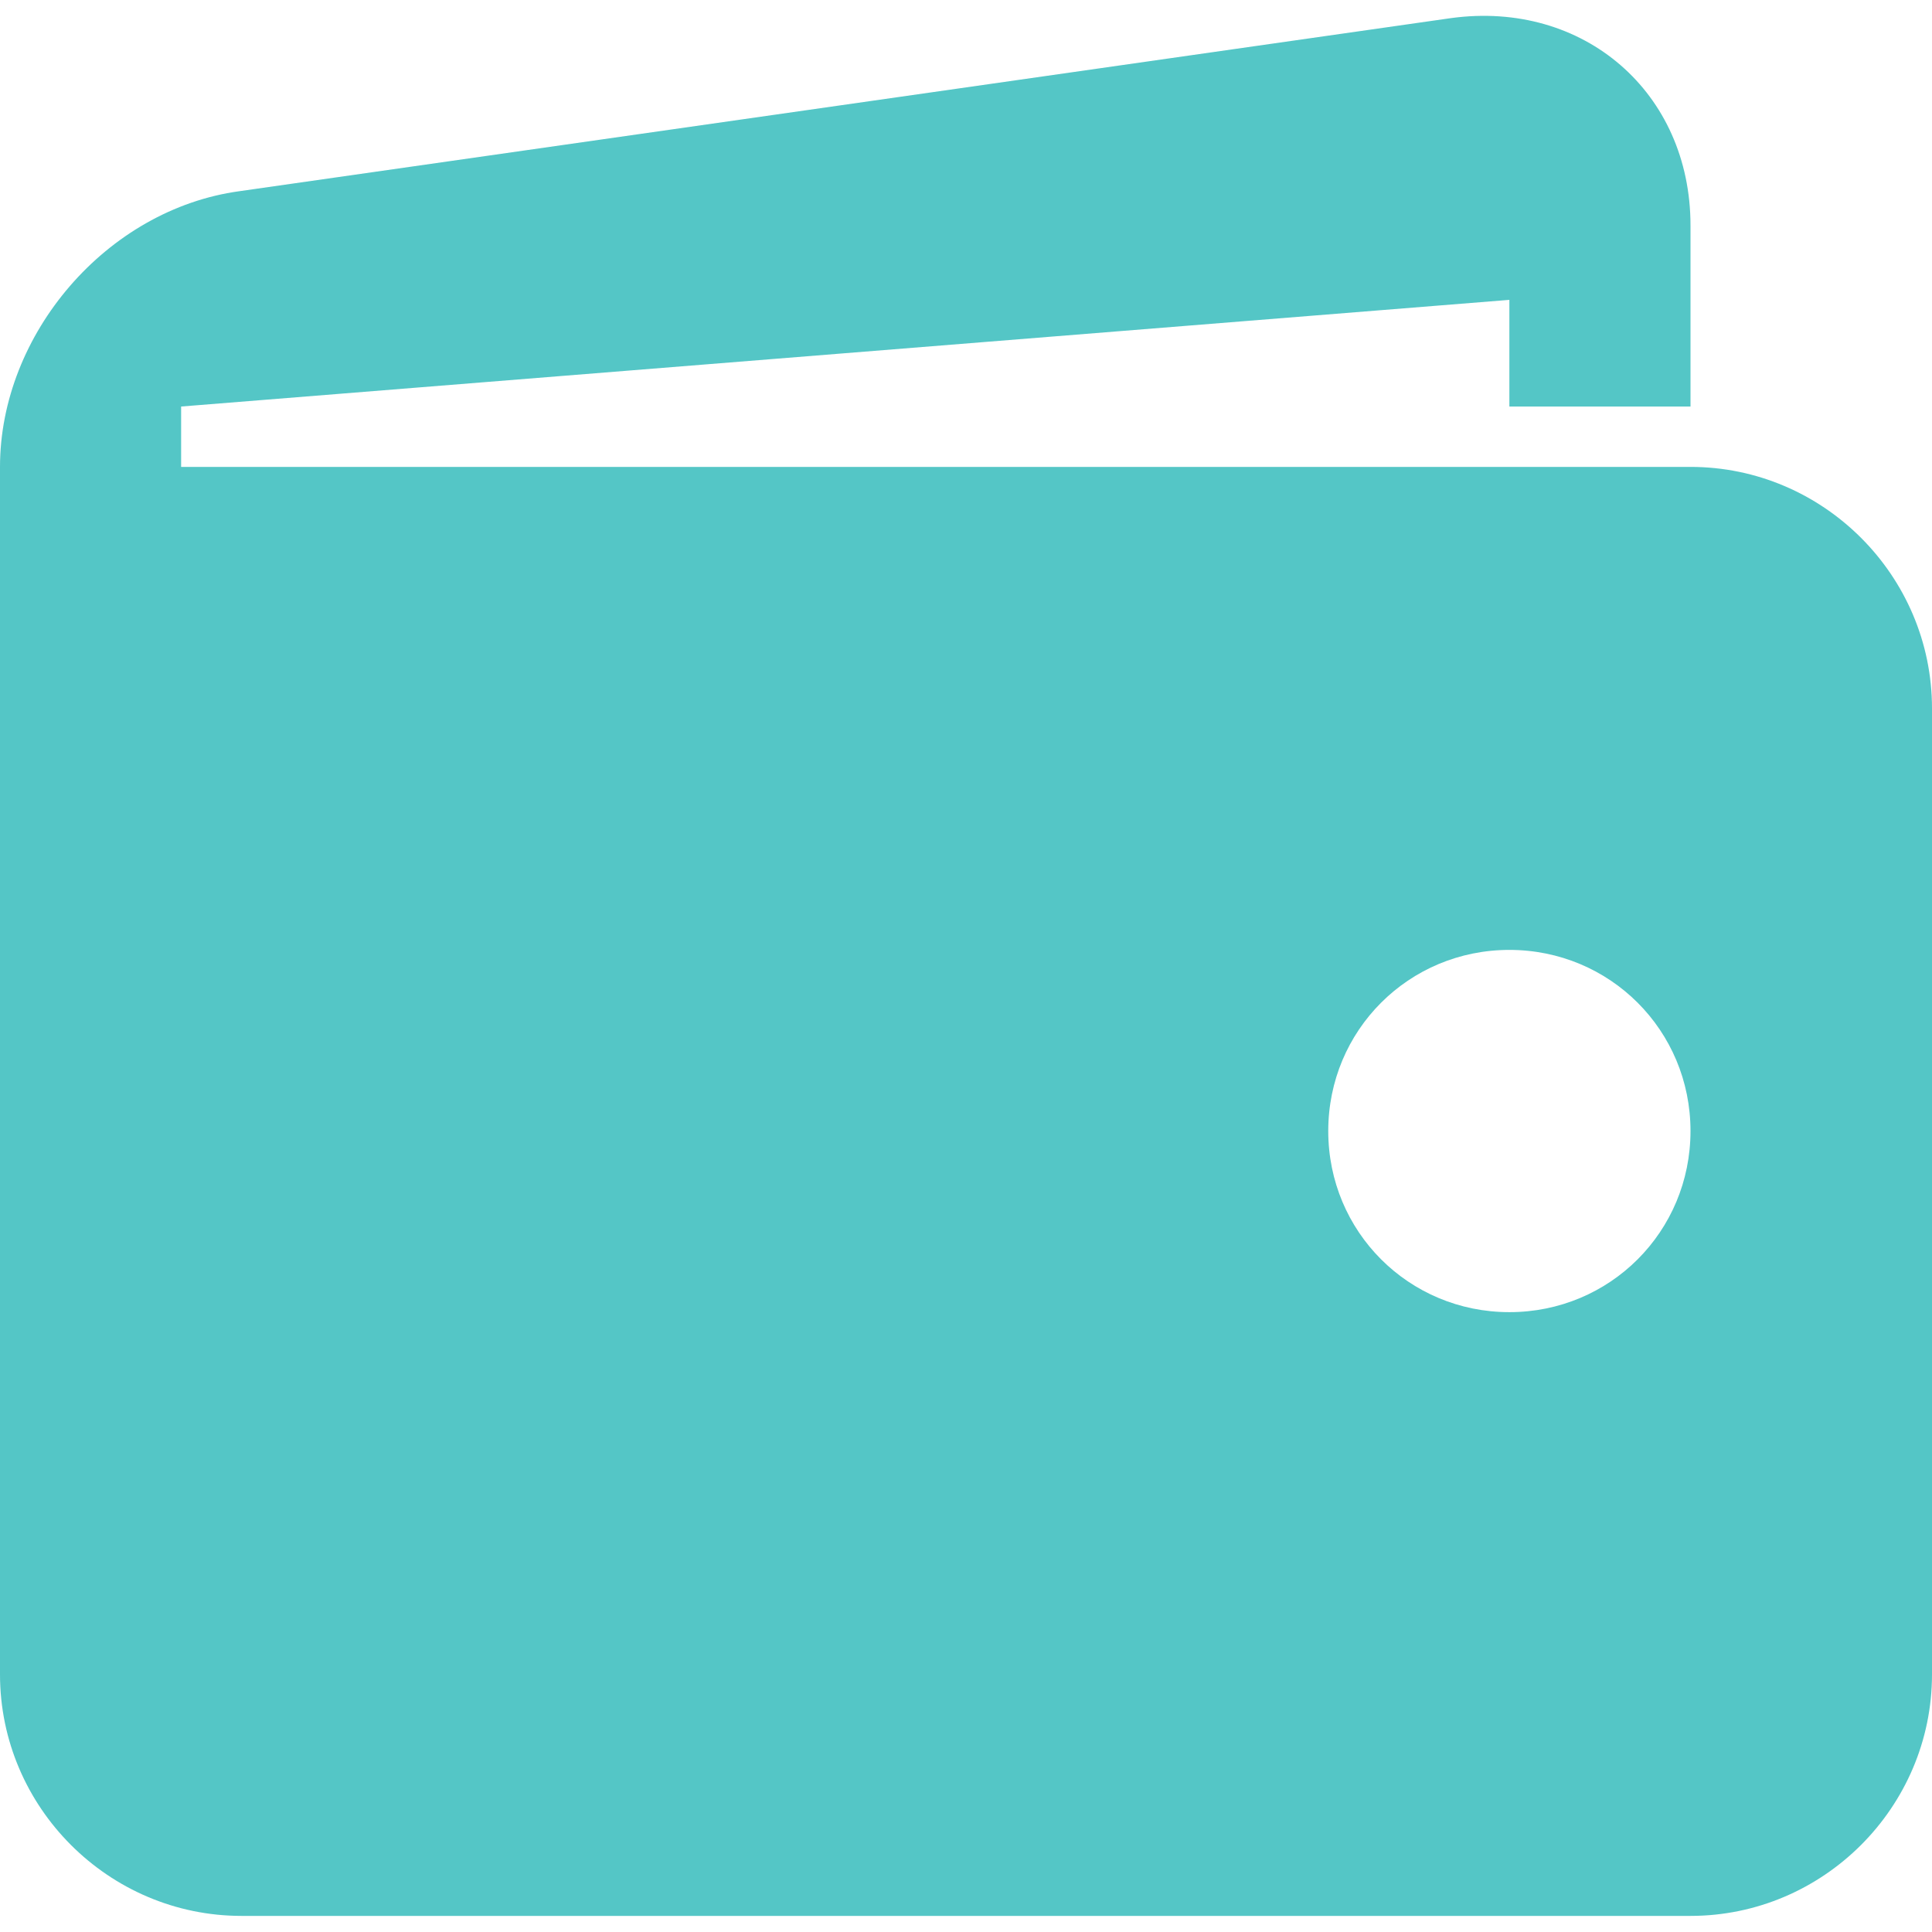
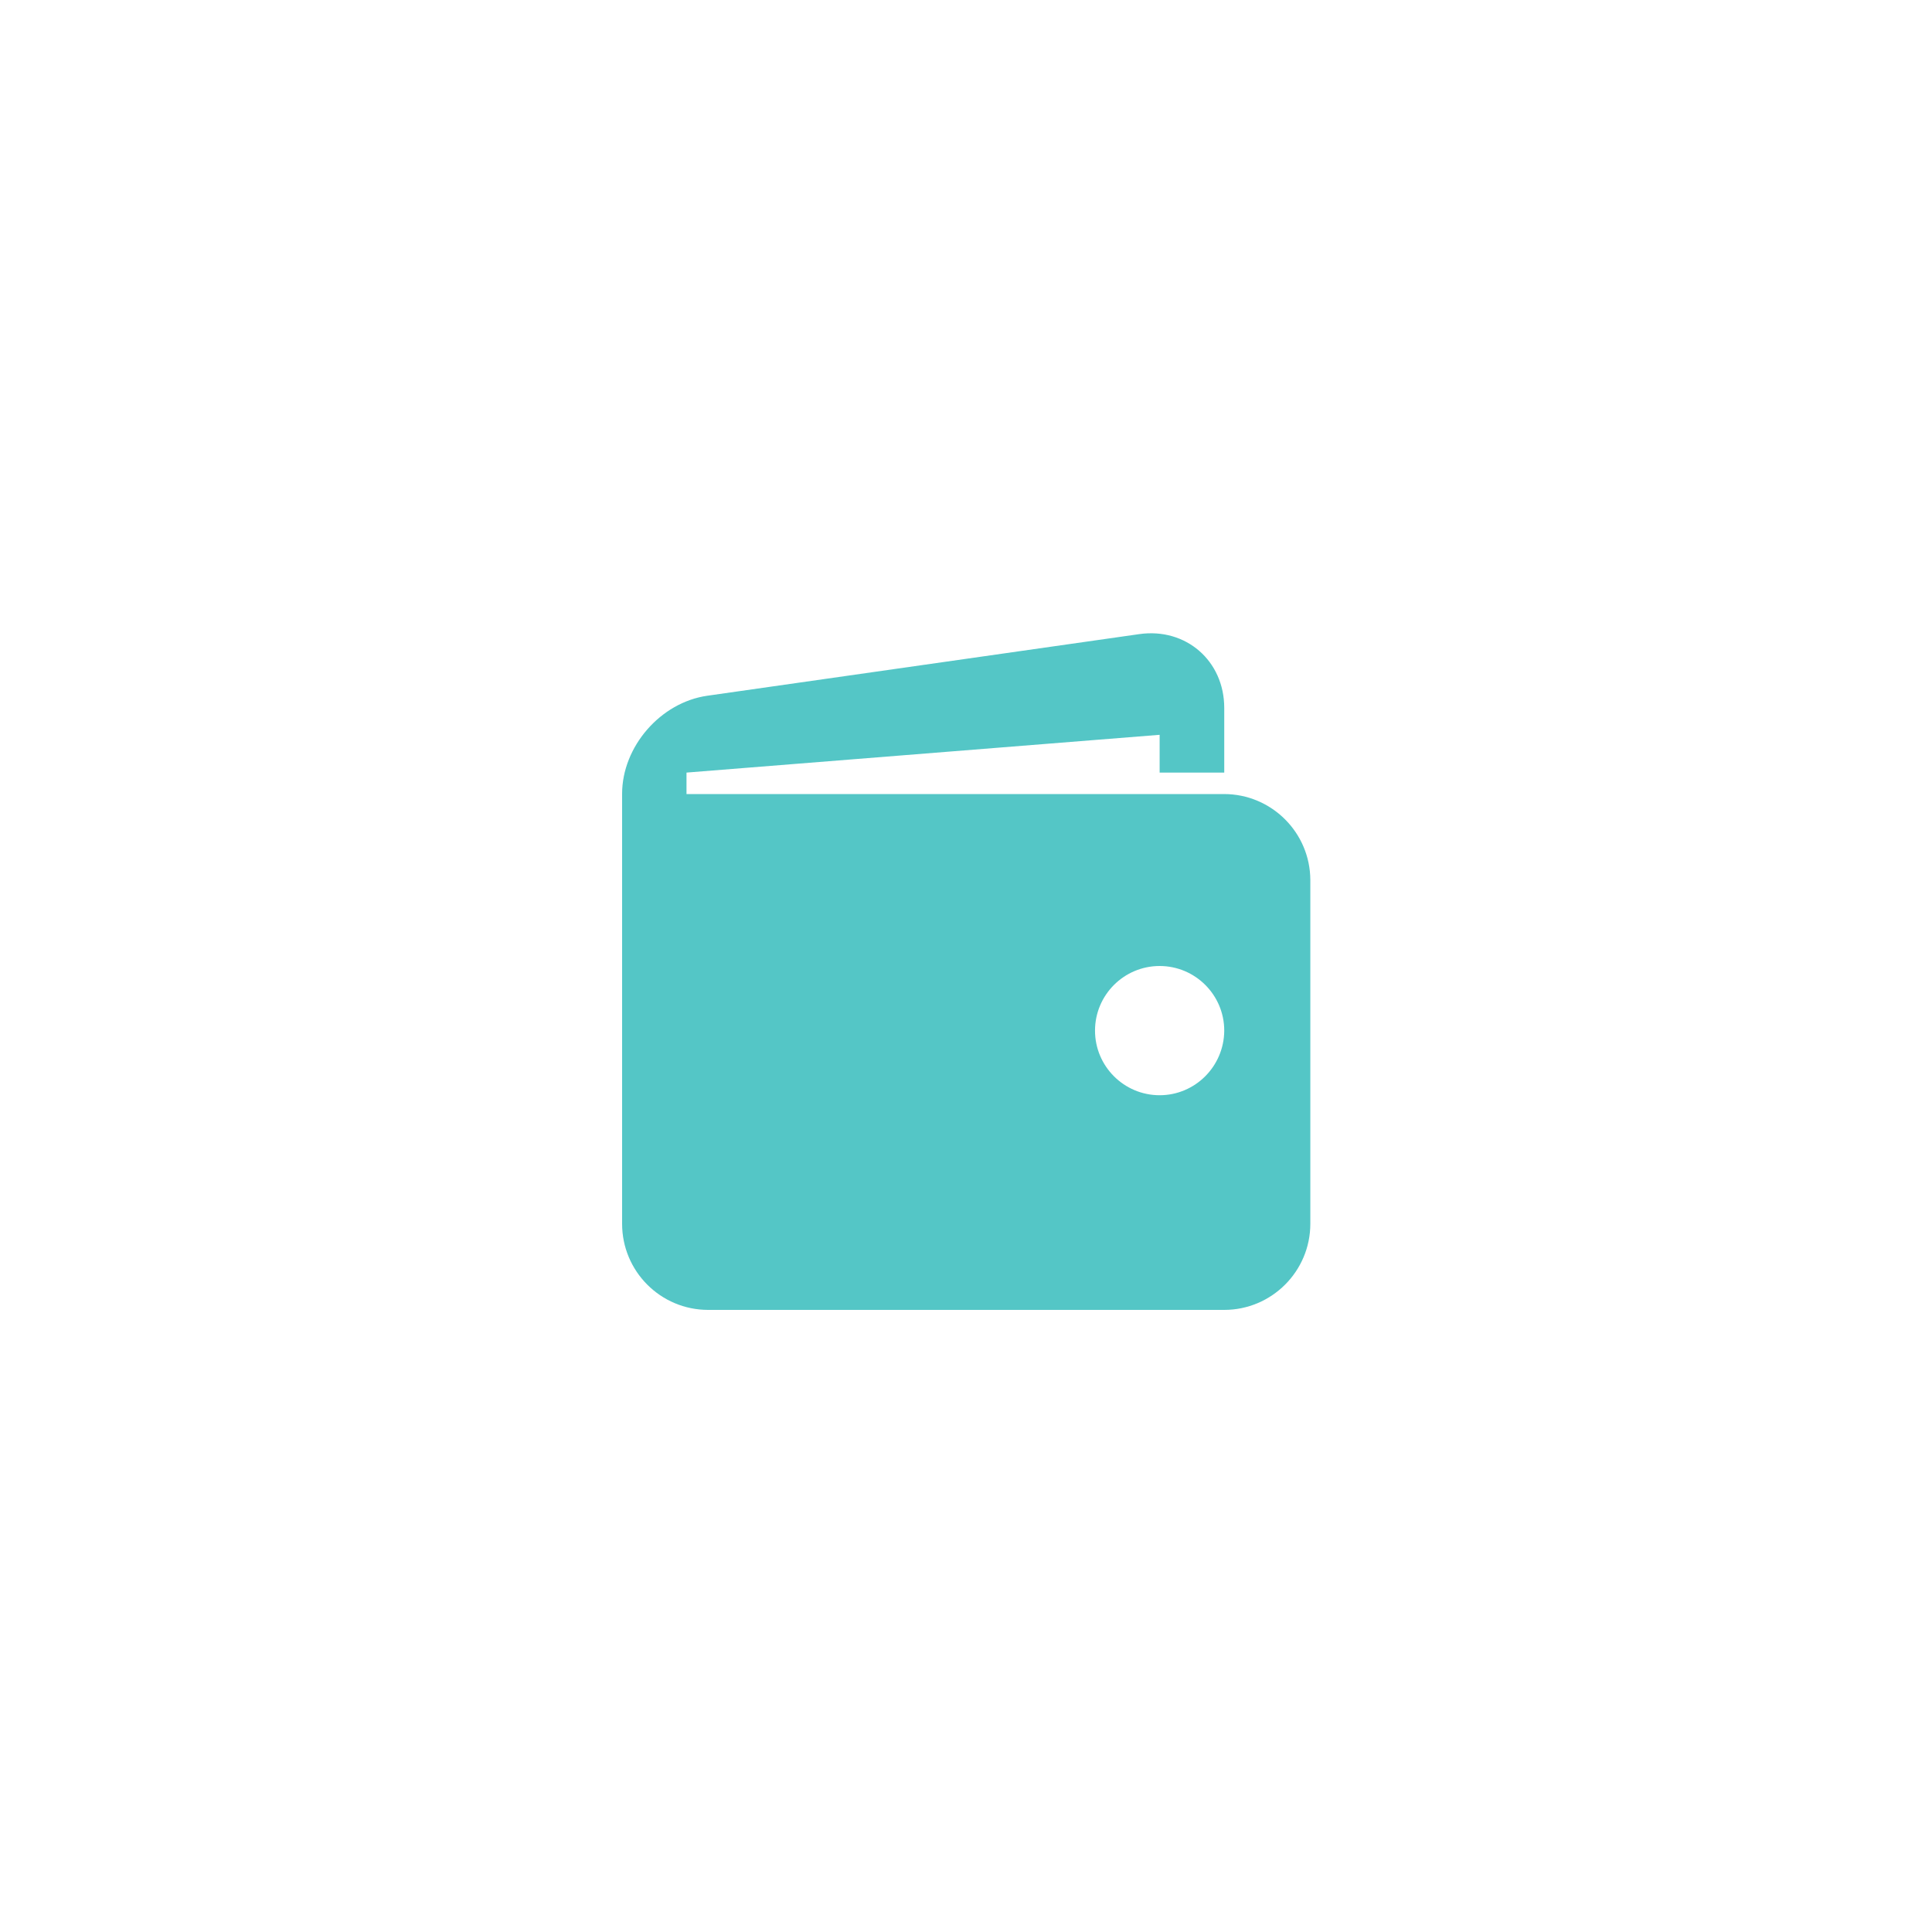
- <svg xmlns="http://www.w3.org/2000/svg" version="1.1" id="Layer_1" x="0px" y="0px" viewBox="0 0 96 96" enable-background="new 0 0 96 96" xml:space="preserve">
-   <path fill="#54C6C6" d="M84,23.2H9v-3l66-5.3v5.3h9v-9C84,4.6,78.7,0,72.1,0.9L11.9,9.5C5.3,10.4,0,16.6,0,23.2v60  c0,6.6,5.4,12,12,12h72c6.6,0,12-5.4,12-12v-48C96,28.6,90.6,23.2,84,23.2z M75,65.2c-5,0-9-4-9-9s4-9,9-9s9,4,9,9S80,65.2,75,65.2z  " />
+ <svg xmlns="http://www.w3.org/2000/svg" version="1.1" id="Layer_1" x="0px" y="0px" viewBox="0 0 900 900" enable-background="new 0 0 900 900" xml:space="preserve">
+   <path id="XMLID_122_" fill="#54C6C6" d="M570.2,369.9H319.8v-10l220.4-17.6v17.6h30.1v-30.1c0-22-17.9-37.5-39.6-34.4l-201.2,28.7   c-21.8,3.1-39.7,23.7-39.7,45.7v200.3c0,22.1,17.9,40.1,40.1,40.1h240.4c22.1,0,40.1-18,40.1-40.1V409.9   C610.3,387.8,592.3,369.9,570.2,369.9z M540.2,510.2c-16.6,0-30.1-13.5-30.1-30.1c0-16.6,13.5-30.1,30.1-30.1s30.1,13.5,30.1,30.1   C570.2,496.8,556.7,510.2,540.2,510.2z" />
</svg>
